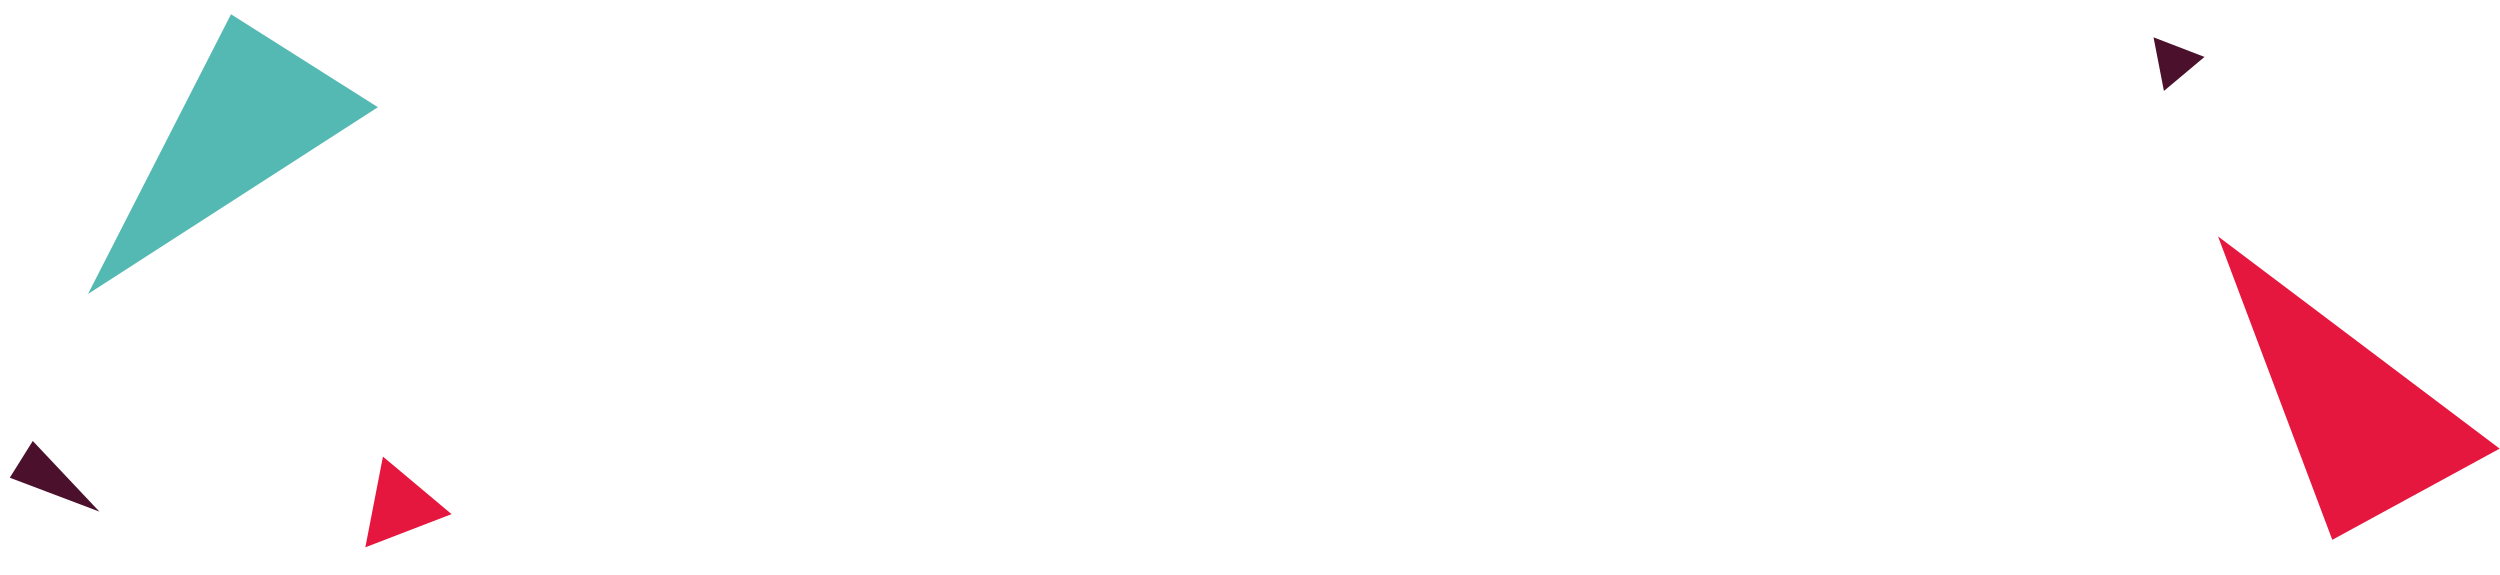
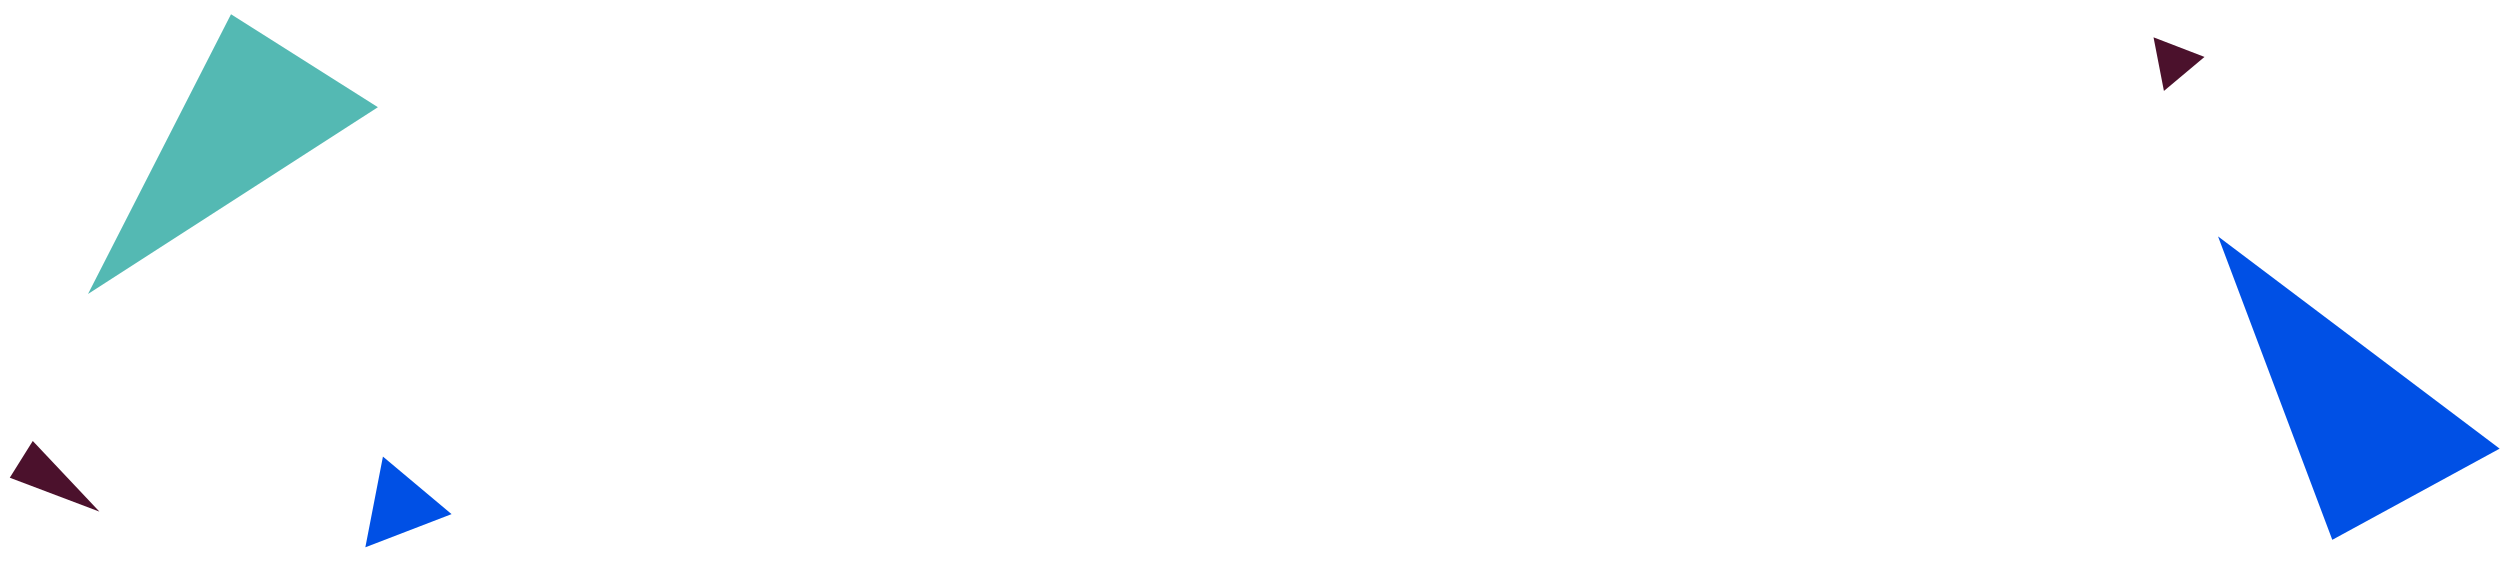
<svg xmlns="http://www.w3.org/2000/svg" width="1392" height="320" fill="none">
-   <path d="M1391.8 249.802L1235 131.631l63.62 168.937 93.18-50.766z" fill="#E5173F" />
+   <path d="M1391.8 249.802L1235 131.631l63.62 168.937 93.18-50.766z" fill="#0050E5" />
  <path d="M1199.08 20.777l5.79 29.863 22.59-18.942-28.38-10.921z" fill="#4B112C" />
  <path d="M210.405 59.696L49 163.69 128.626 7.934l81.779 51.762z" fill="#54B9B3" />
-   <path d="M203.425 304.733l9.793-50.505 38.205 32.035-47.998 18.47z" fill="#E5173F" />
+   <path d="M203.425 304.733l9.793-50.505 38.205 32.035-47.998 18.47z" fill="#0050E5" />
  <path d="M5.441 265.994l49.918 18.883-37.112-39.343-12.806 20.46z" fill="#4B112C" />
</svg>
